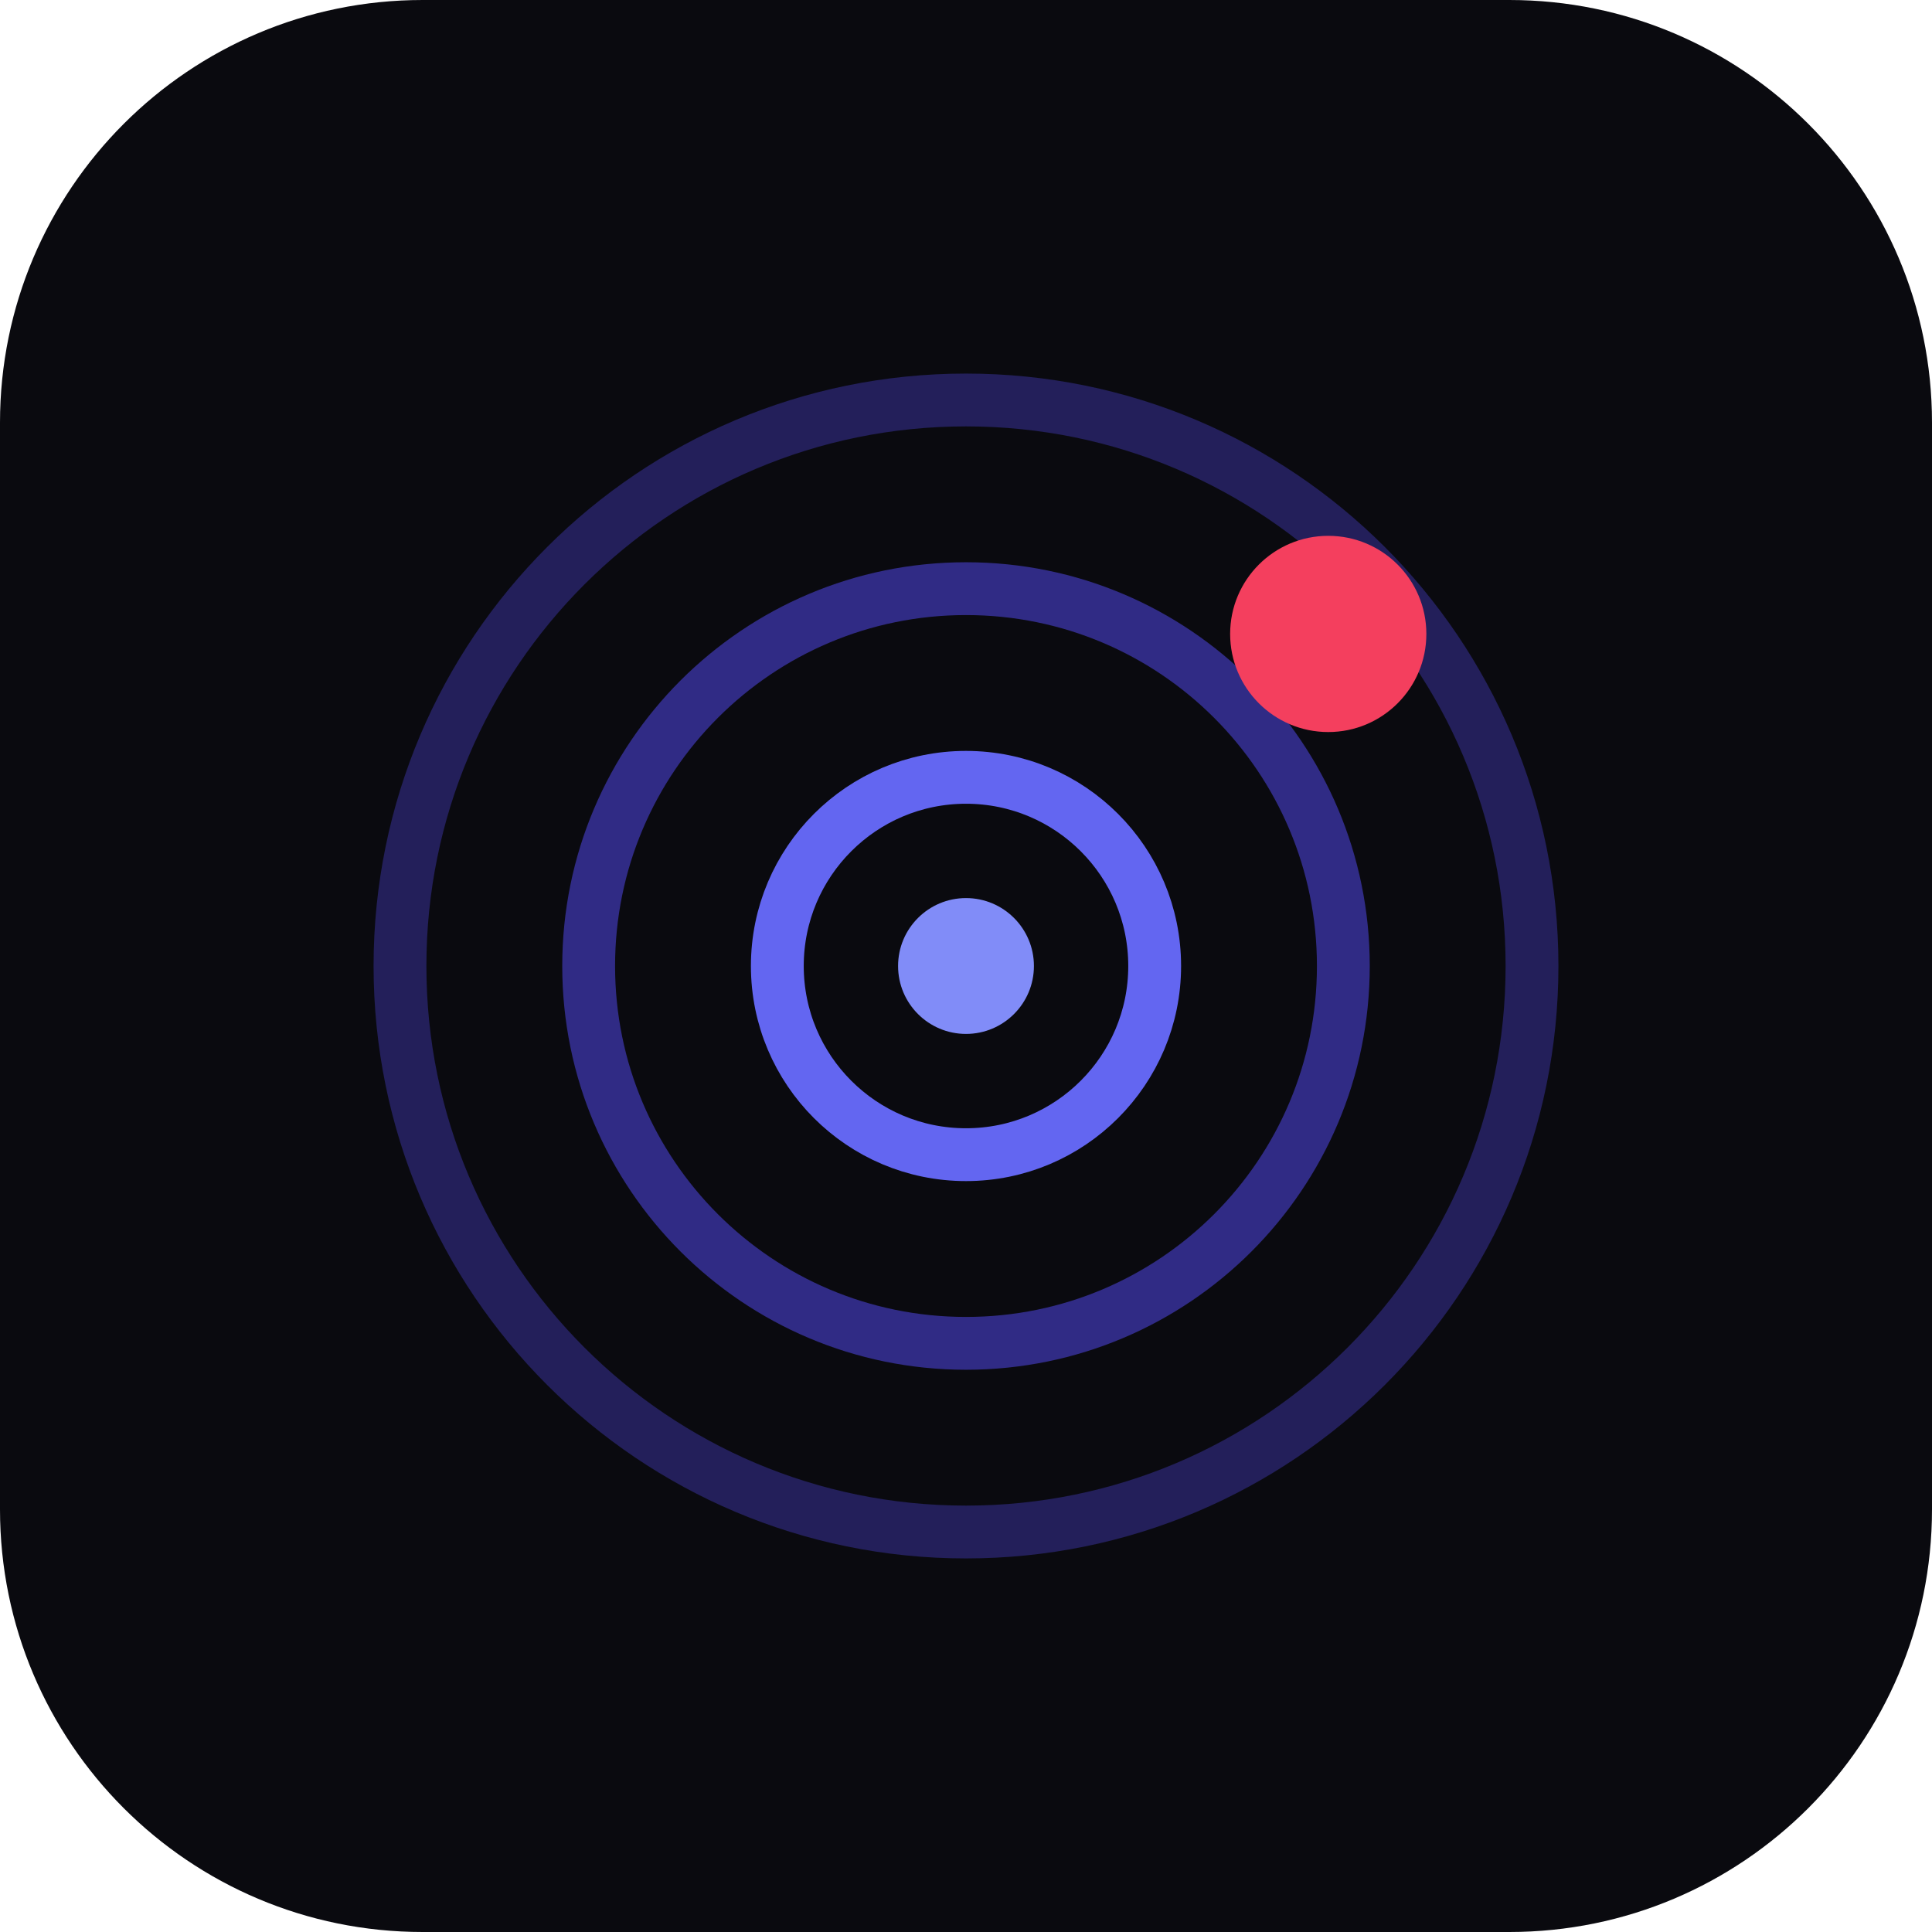
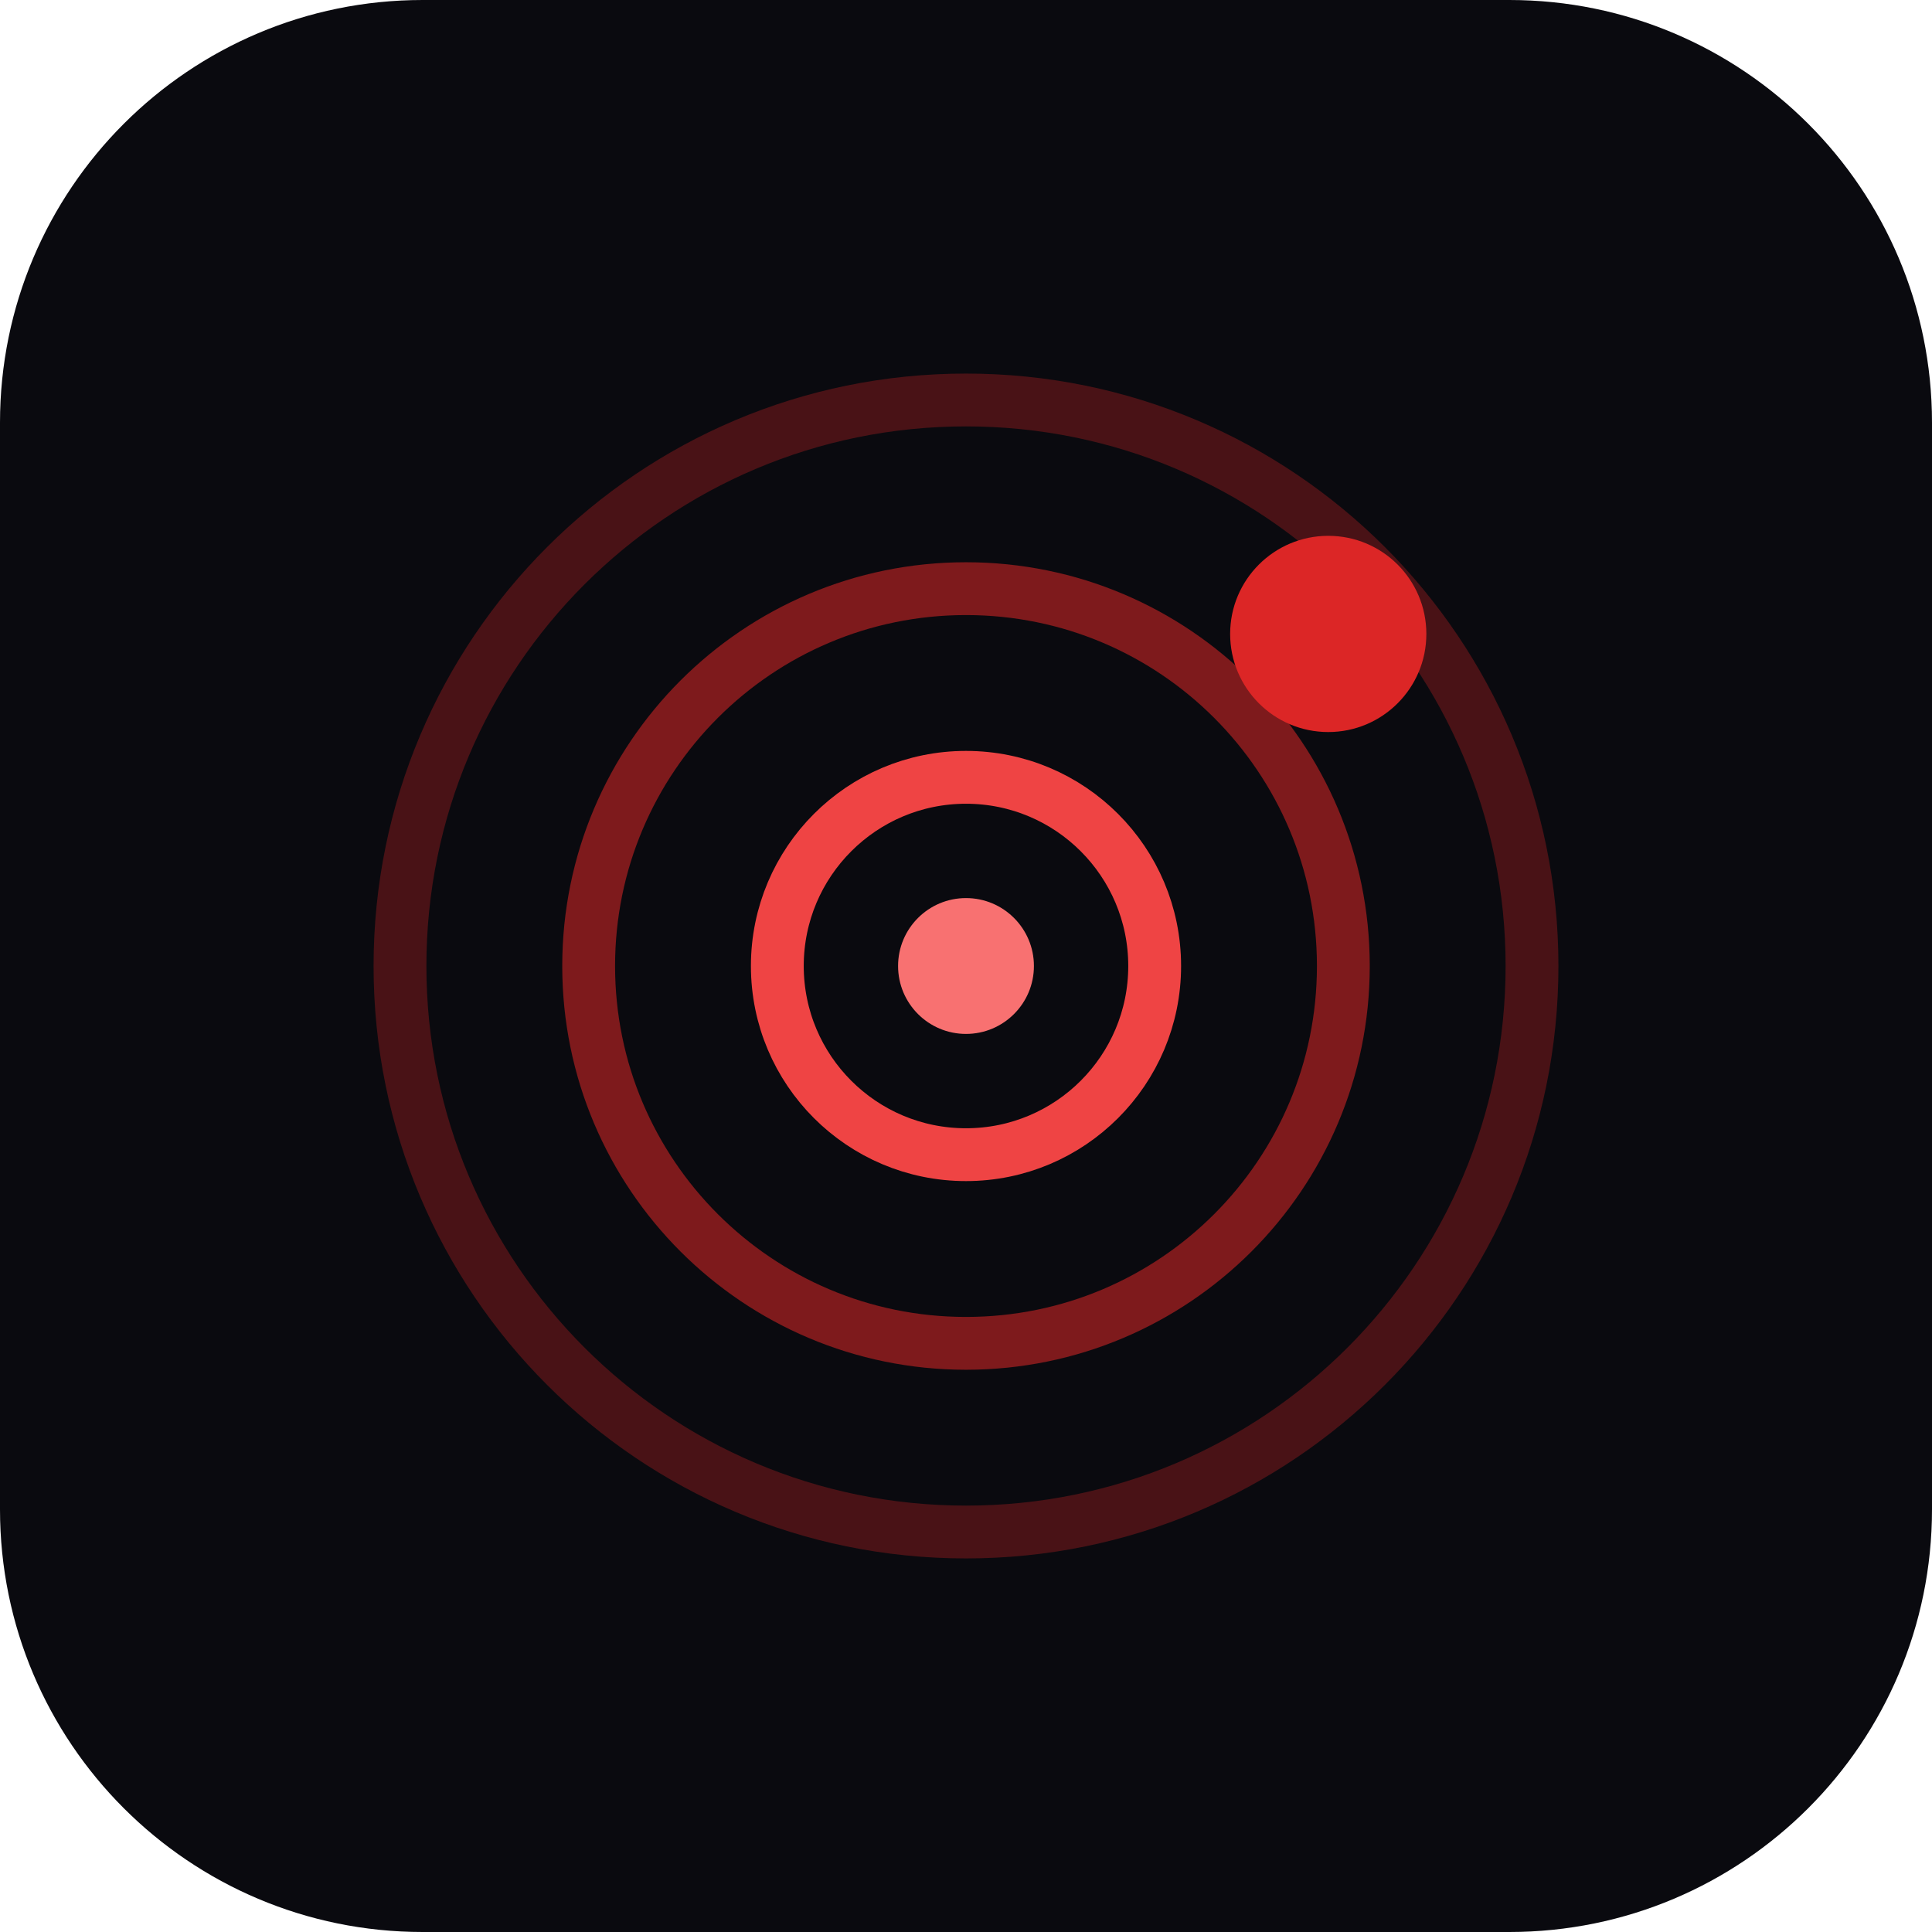
<svg xmlns="http://www.w3.org/2000/svg" viewBox="0 0 512 512">
  <rect width="512" height="512" rx="112" fill="#0a0a0f" />
-   <circle cx="256" cy="256" r="150" fill="none" stroke="#4f46e5" stroke-width="14" opacity=".35" />
-   <circle cx="256" cy="256" r="100" fill="none" stroke="#4f46e5" stroke-width="14" opacity=".55" />
-   <circle cx="256" cy="256" r="50" fill="none" stroke="#6366f1" stroke-width="14" />
-   <circle cx="256" cy="256" r="18" fill="#818cf8" />
-   <circle cx="352" cy="168" r="26" fill="#f43f5e" />
+   <circle cx="256" cy="256" r="150" fill="none" stroke="#dc2626" stroke-width="14" opacity=".3" />
+   <circle cx="256" cy="256" r="100" fill="none" stroke="#dc2626" stroke-width="14" opacity=".55" />
+   <circle cx="256" cy="256" r="50" fill="none" stroke="#ef4444" stroke-width="14" />
+   <circle cx="256" cy="256" r="18" fill="#f87171" />
+   <circle cx="352" cy="168" r="26" fill="#dc2626" />
</svg>
